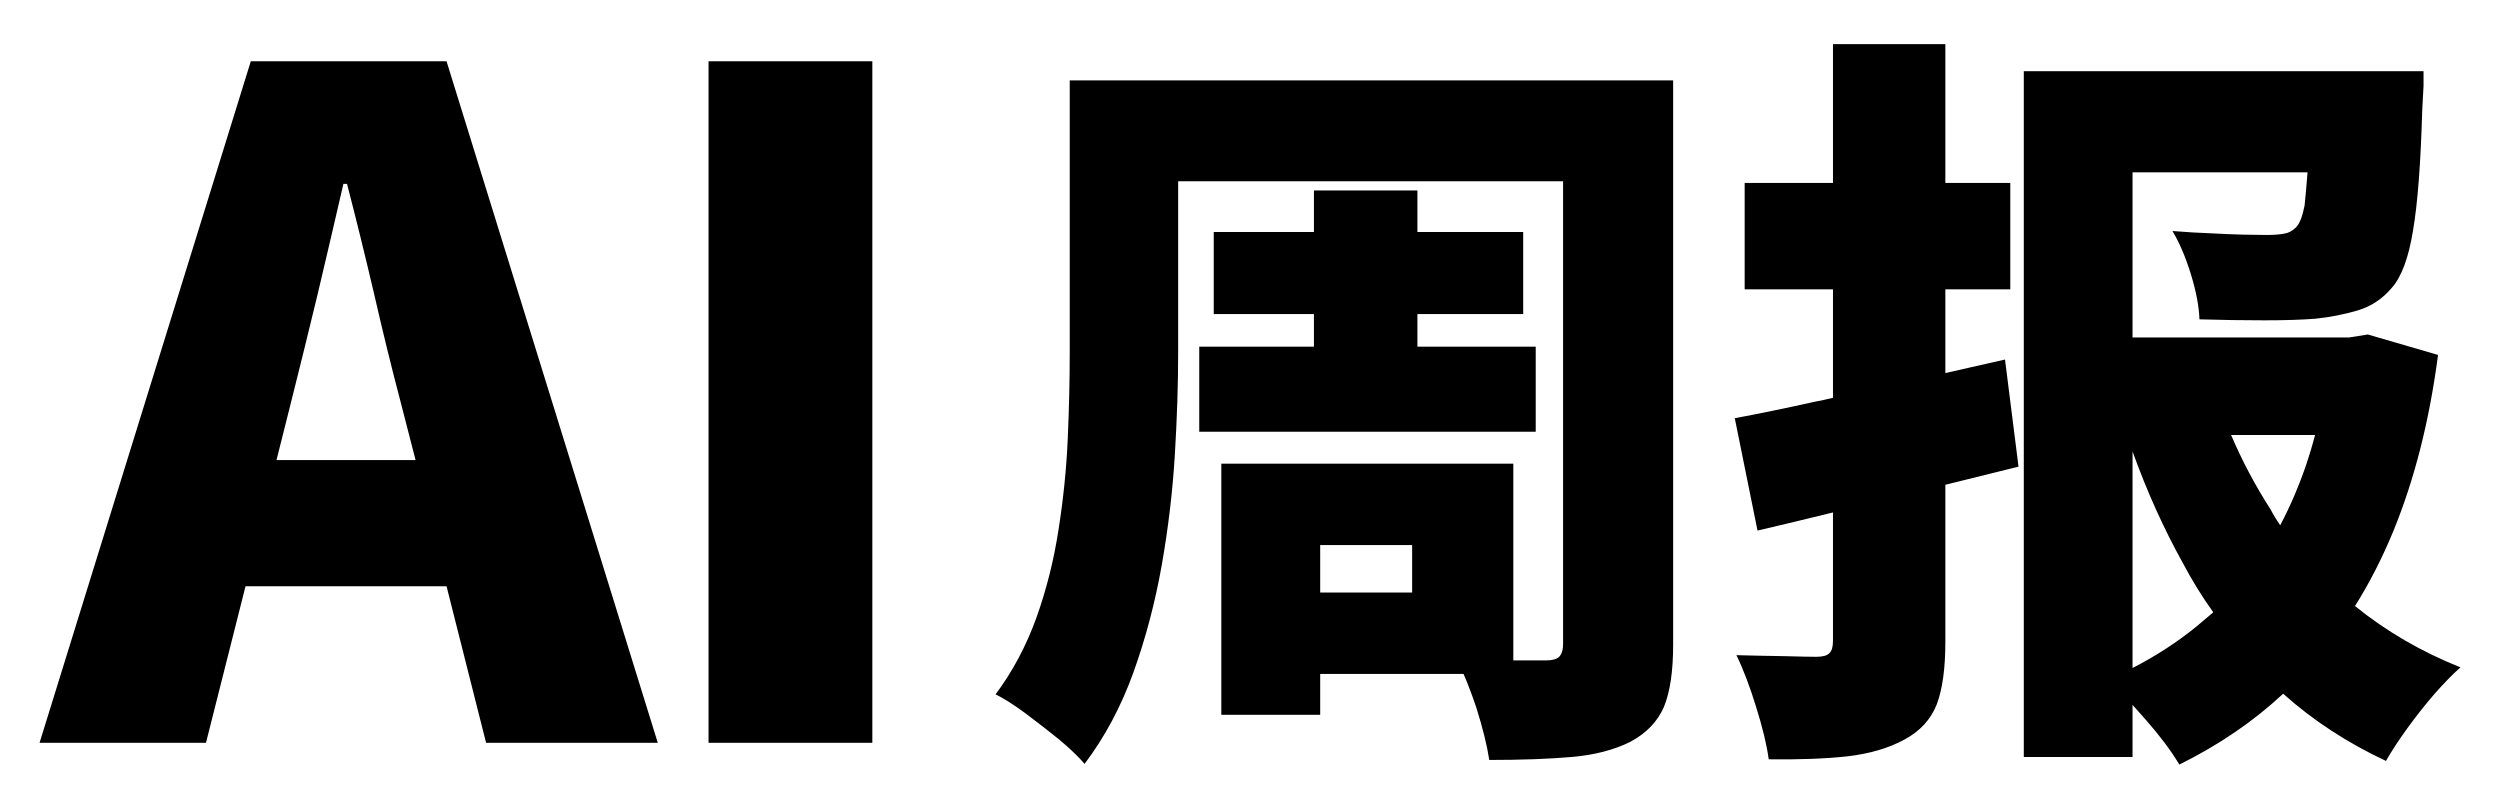
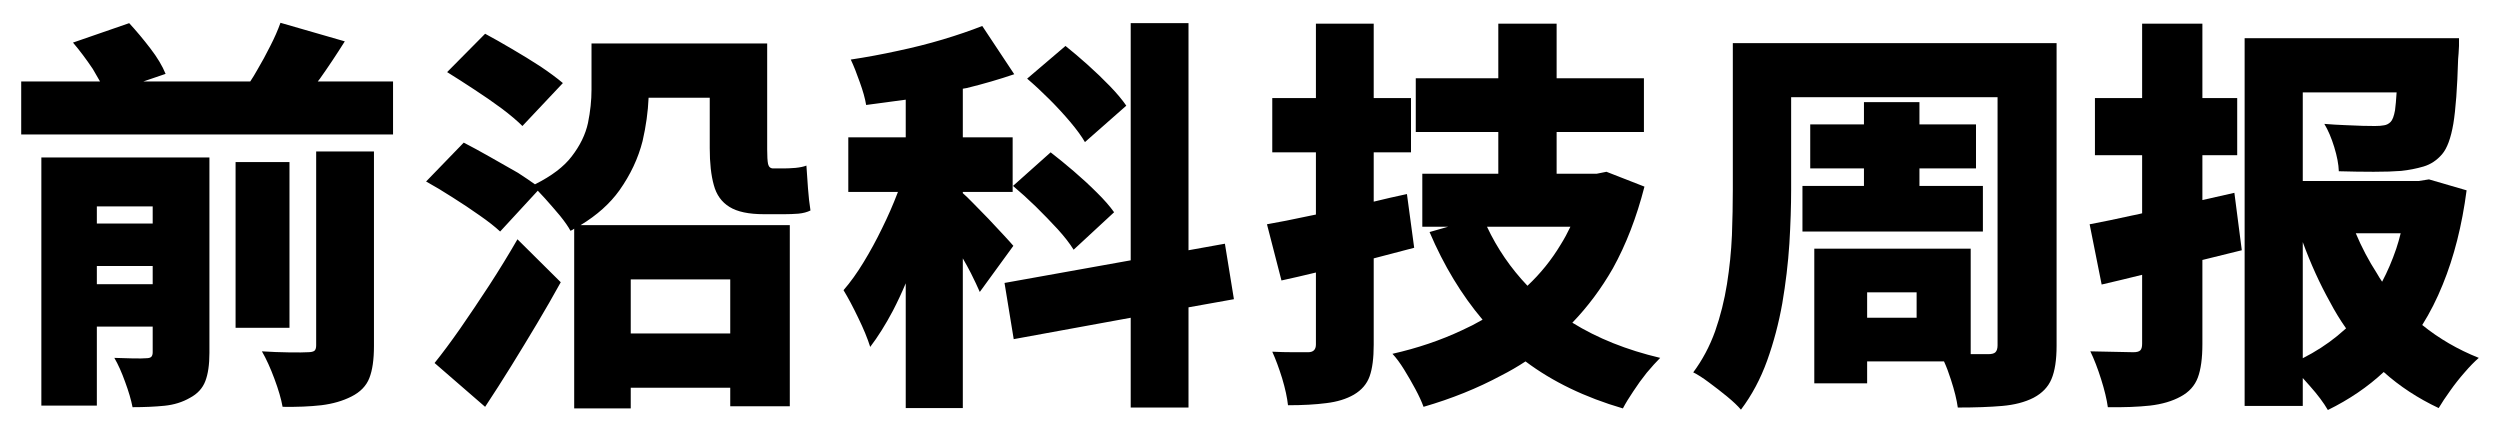
- <svg xmlns="http://www.w3.org/2000/svg" viewBox="0 -122.0 758.6 244.0">
-   <path id="accent" d="M62.5 103.4L12 103.4L76.1-103.4L135.5-103.4L199.6 103.4L147.5 103.4L135.5 55.9L74.5 55.9L62.5 103.4ZM83.9 17.6L126.1 17.6L121.6 0.1Q117.5-15.4 113.5-32.9Q109.4-50.4 105.3-66.2L105.3-66.2L104.2-66.2Q100.5-50.1 96.4-32.8Q92.2-15.4 88.3 0.1L88.3 0.1L83.9 17.6Z M264.7 103.4L215.0 103.4L215.0-103.4L264.7-103.4L264.7 103.4Z" />
-   <path id="ink" d="M324.6-14.8L324.6-97.6L507.7-97.6L507.7 73.6Q507.7 85.7 504.9 92.5Q502.0 99.2 494.7 103.1L494.7 103.1Q487.3 106.8 476.9 107.7Q466.5 108.6 451.9 108.6L451.9 108.6Q450.9 102.0 448.0 92.8L448.0 92.8Q446.1 87.1 444.1 82.5L444.1 82.5L400.6 82.5L400.6 94.9L370.6 94.9L370.6 18.7L459.2 18.7L459.2 78.4Q461.0 78.4 462.6 78.4L462.6 78.4L469.0 78.4Q472.0 78.4 473.1 77.3Q474.3 76.1 474.3 73.4L474.3 73.4L474.3-67.0L357.5-67.0L357.5-14.8Q357.5-0.8 356.5 15.9Q355.5 32.6 352.5 49.6Q349.5 66.5 343.9 82.1Q338.3 97.6 329.1 109.8L329.1 109.8Q326.4 106.6 321.4 102.4Q316.3 98.3 311.1 94.4Q305.8 90.5 302.1 88.7L302.1 88.7Q309.9 78.2 314.5 65.4Q319.1 52.5 321.2 38.7Q323.4 24.8 324.0 11.1Q324.6-2.6 324.6-14.8L324.6-14.8ZM368.3-26.7L368.3-51.6L398.7-51.6L398.7-64.2L430.1-64.2L430.1-51.6L462.2-51.6L462.2-26.7L430.1-26.7L430.1-16.8L466.0-16.8L466.0 9.0L363.9 9.0L363.9-16.8L398.7-16.8L398.7-26.7L368.3-26.7ZM400.6 43.4L400.6 57.8L428.5 57.8L428.5 43.4L400.6 43.4Z M614.1 107.7L614.1-100.4L735.4-100.4L735.4-96.0Q735.2-91.5 735.0-88.5L735.0-88.5Q734.3-64.2 732.2-52.0Q730.2-39.7 725.8-34.7Q721.5-29.6 715.4-27.8Q709.3-26.0 702.7-25.3L702.7-25.3Q696.5-24.8 687.1-24.8Q677.7-24.8 667.4-25.1L667.4-25.1Q667.2-31.0 664.8-38.8Q662.4-46.6 659.2-51.9L659.2-51.9Q665.4-51.4 670.9-51.2Q676.4-50.9 680.8-50.8Q685.3-50.7 687.8-50.7L687.8-50.7Q691.0-50.7 693.1-51.1Q695.1-51.4 696.7-53.0Q698.3-54.6 699.3-59.6L699.3-59.6Q699.7-63.3 700.2-69.7L700.2-69.7L647.1-69.7L647.1-19.6L712.8-19.6L718.5-20.5L739.8-14.3Q735.9 15.5 726.3 39.0L726.3 39.0Q721.2 51.4 714.6 61.9L714.6 61.9Q728.8 73.4 746.6 80.5L746.6 80.5Q743.0 83.7 738.6 88.7Q734.3 93.7 730.4 99.1Q726.5 104.5 724.0 108.9L724.0 108.9Q706.3 100.6 692.8 88.5L692.8 88.5Q679.3 101.1 661.3 110L661.3 110Q657.6 103.8 651.2 96.5L651.2 96.5Q649.1 94.2 647.1 91.9L647.1 91.9L647.1 107.7L614.1 107.7ZM533.3 39.0L526.4 4.9Q537.2 2.9 550.7-0.1L550.7-0.1Q553.4-0.6 556.2-1.3L556.2-1.3L556.2-34.2L529.4-34.2L529.4-66.5L556.2-66.5L556.2-108.6L590.3-108.6L590.3-66.5L610.0-66.5L610.0-34.2L590.3-34.2L590.3-8.8Q599.4-10.9 608.4-12.9L608.4-12.9L612.5 19.6Q601.5 22.3 590.3 25.1L590.3 25.1L590.3 72.7Q590.3 84.8 587.7 91.7Q585.0 98.6 577.9 102.4Q570.8 106.3 560.6 107.5Q550.4 108.6 536.7 108.4L536.7 108.4Q535.8 101.8 532.9 92.6Q530.1 83.4 526.9 76.8L526.9 76.8Q534.0 77.0 541.3 77.1Q548.6 77.3 551.1 77.3L551.1 77.3Q554.1 77.3 555.1 76.2Q556.2 75.2 556.2 72.5L556.2 72.5L556.2 33.5Q544.0 36.5 533.3 39.0L533.3 39.0ZM671.6 63.8L671.6 63.8Q666.5 56.7 662.4 48.9L662.4 48.9Q653.7 33.3 647.1 15.0L647.1 15.0L647.1 80.7Q657.8 75.2 666.5 68.1L666.5 68.1Q669.0 66.0 671.6 63.8ZM702.5 10.0L677.0 10.0Q682.1 21.9 689.0 32.6L689.0 32.6Q690.3 35.1 691.9 37.4L691.9 37.4Q696.5 28.7 699.9 18.7L699.9 18.7Q701.3 14.5 702.5 10.0L702.5 10.0Z" />
+ <svg xmlns="http://www.w3.org/2000/svg" viewBox="0 -122.0 1414.6 244.0">
+   <path id="accent" d="M23.4 107.5L23.4-32.9L118.5-32.9L118.5 77.7Q118.5 87.6 116.2 93.6Q113.9 99.7 107.5 103.1L107.5 103.1Q101.1 106.8 93.0 107.6Q85.0 108.4 75.0 108.4L75.0 108.4Q73.8 102.2 70.8 94.1Q67.9 86.0 64.7 80.5L64.7 80.5Q69.7 80.7 75.2 80.8Q80.7 80.9 82.7 80.7L82.7 80.7Q84.8 80.7 85.6 79.9Q86.4 79.1 86.4 77.3L86.4 77.3L86.4 62.8L54.8 62.8L54.8 107.5L23.4 107.5ZM12.0-45.9L12.0-75.9L56.6-75.9Q54.8-79.1 52.5-83.0L52.5-83.0Q47.0-91.2 41.3-97.9L41.3-97.9L73.1-108.9Q79.1-102.4 85.0-94.7Q91.0-86.9 93.7-80.2L93.7-80.2L81.1-75.9L141.6-75.9Q143.6-78.9 145.5-82.3L145.5-82.3Q149.4-88.9 152.9-95.9Q156.5-102.9 158.7-109.1L158.7-109.1L195.1-98.6Q188.0-87.3 180.9-77.3L180.9-77.3Q180.3-76.6 179.8-75.9L179.8-75.9L222.4-75.9L222.4-45.9L12.0-45.9ZM178.9 73.4L178.9-36.3L211.6-36.3L211.6 73.8Q211.6 85.3 209.0 91.9Q206.4 98.6 198.8 102.4L198.8 102.4Q191.5 106.1 181.8 107.3Q172.0 108.4 159.9 108.2L159.9 108.2Q158.7 101.5 155.3 92.4Q151.9 83.2 148.2 76.8L148.2 76.8Q156.0 77.3 163.7 77.4Q171.3 77.5 174.1 77.3L174.1 77.3Q176.8 77.3 177.9 76.5Q178.9 75.7 178.9 73.4L178.9 73.4ZM133.3 63.5L133.3-30.3L163.8-30.3L163.8 63.5L133.3 63.5ZM54.8 38.8L86.4 38.8L86.4 28.5L54.8 28.5L54.8 38.8ZM54.8 4.5L86.4 4.5L86.4-5.2L54.8-5.2L54.8 4.5Z M334.7-71.3L334.7-97.4L434.1-97.4L434.1-37.4Q434.1-31.7 434.6-29.2Q435.2-26.7 437.5-26.7L437.5-26.7L443.7-26.7Q446.2-26.7 450.1-27.0Q454.0-27.4 456.3-28.3L456.3-28.3Q456.7-22.1 457.2-15.3Q457.7-8.6 458.6-2.9L458.6-2.9Q455.8-1.5 451.8-1.1Q447.8-0.8 444.1-0.8L444.1-0.8L432.2-0.8Q419.4-0.8 412.8-4.9Q406.1-9.0 403.9-17.3Q401.6-25.5 401.6-38.1L401.6-38.1L401.6-66.7L367.0-66.7Q366.5-54.8 363.6-42.2L363.6-42.2Q359.9-27.6 350.5-14.3L350.5-14.3Q342.5-3.1 328.5 5.4L328.5 5.4L446.9 5.4L446.9 107.9L413.2 107.9L413.2 97.4L356.9 97.4L356.9 109.1L324.9 109.1L324.9 7.4Q324.0 8.1 322.8 8.6L322.8 8.6Q321.0 5.2 316.9 0.1Q312.7-4.9 308.4-9.7L308.4-9.7Q306.1-12.2 304.3-14.1L304.3-14.1L283.0 9.0Q278.6 4.9 271.4-0.1Q264.2-5.2 256.1-10.3Q248.0-15.5 241.1-19.3L241.1-19.3L262.4-41.3Q269.0-37.9 277.1-33.3Q285.3-28.7 293.1-24.2L293.1-24.2Q298.5-20.7 302.7-17.7L302.7-17.7Q316.9-24.8 323.5-33.5L323.5-33.5Q330.6-42.7 332.7-52.4Q334.7-62.2 334.7-71.3L334.7-71.3ZM274.5 108.2L245.9 83.4Q252.5 75.2 260.4 63.9Q268.3 52.5 276.8 39.5Q285.3 26.4 292.8 13.4L292.8 13.4L317.3 37.7Q310.9 49.3 303.8 61.2Q296.7 73.1 289.4 84.9Q282.1 96.7 274.5 108.2L274.5 108.2ZM356.9 66.7L413.2 66.7L413.2 36.1L356.9 36.1L356.9 66.7ZM253.0-81.2L253.0-81.2L274.5-102.9Q281.4-99.2 289.7-94.3Q298.1-89.4 305.8-84.4Q313.4-79.3 318.5-75.0L318.5-75.0L295.6-50.7Q291.2-55.1 283.9-60.6Q276.6-66.0 268.3-71.4Q260.1-76.8 253.0-81.2Z M480.0-13.4L480.0-44.3L512.5-44.3L512.5-65.6Q501.1-64.0 490.1-62.6L490.1-62.6Q489.2-68.1 486.5-75.5Q483.9-83.0 481.4-88.3L481.4-88.3Q494.7-90.3 507.9-93.2Q521.2-96.0 533.6-99.7Q545.9-103.4 555.8-107.3L555.8-107.3L573.9-80.0Q561.3-75.7 547.1-72.2L547.1-72.2Q545.9-72.0 544.8-71.8L544.8-71.8L544.8-44.3L573.0-44.3L573.0-13.4L544.8-13.4L544.8-12.7Q546.9-10.9 550.5-7.2L550.5-7.2Q554.6-3.1 559.3 1.8Q564.0 6.8 567.9 11.0Q571.8 15.2 573.4 17.1L573.4 17.1L554.4 43.2Q552.4 38.6 549.4 32.6L549.4 32.6Q547.3 28.5 544.8 24.2L544.8 24.2L544.8 108.9L512.5 108.9L512.5 38.3Q509.1 46.4 505.2 53.9L505.2 53.9Q499.0 65.6 492.4 74.3L492.4 74.3Q490.1 67.0 485.6 57.8Q481.2 48.6 477.3 42.2L477.3 42.2Q483.2 35.4 488.7 26.3Q494.2 17.3 499.1 7.2Q504.1-2.9 507.9-12.9L507.9-12.9Q507.9-13.2 508.2-13.4L508.2-13.4L480.0-13.4ZM639.8 25.3L639.8-108.9L672.5-108.9L672.5 19.6L693.1 15.9L698.2 47.3L672.5 51.9L672.5 108.6L639.8 108.6L639.8 57.8L573.6 69.9L568.4 38.1L639.8 25.3ZM573.2-16.8L573.2-16.8L594.5-35.8Q600.7-31.0 607.6-25.1Q614.6-19.1 620.7-13.0Q626.8-7.0 630.4-1.9L630.4-1.9L607.5 19.3Q604.3 14.1 598.5 7.7Q592.6 1.3 586.0-5.2Q579.4-11.6 573.2-16.8ZM581.2-77.5L581.2-77.5L602.9-96.0Q608.9-91.2 615.5-85.3Q622.2-79.3 628.0-73.3Q633.9-67.2 637.3-62.2L637.3-62.2L613.9-41.6Q611.0-46.6 605.6-53.0Q600.2-59.4 593.8-65.8Q587.4-72.2 581.2-77.5Z M801.1-47.3L801.1-77.7L847.8-77.7L847.8-108.6L880.8-108.6L880.8-77.7L930.2-77.7L930.2-47.3L880.8-47.3L880.8-23.7L903.5-23.7L909.0-24.8L930.5-16.4Q923.8 9.7 912.6 29.9L912.6 29.9Q902.8 47.0 889.7 60.6L889.7 60.6Q911.0 73.8 939.4 80.5L939.4 80.5Q936.0 83.9 931.8 88.9Q927.7 94.0 924.2 99.4Q920.6 104.7 918.3 109.1L918.3 109.1Q886.1 99.7 863.2 82.5L863.2 82.5Q856.5 86.9 849.4 90.5L849.4 90.5Q829.3 101.3 805.5 108.2L805.5 108.2Q803.9 103.8 800.9 98.2Q797.9 92.6 794.5 87.1Q791.1 81.6 787.9 78.2L787.9 78.2Q809.1 73.4 827.2 64.9L827.2 64.9Q833.2 62.2 838.9 58.9L838.9 58.9Q821.0 37.7 808.9 9.3L808.9 9.3L819.4 6.3L804.8 6.3L804.8-23.7L847.8-23.7L847.8-47.3L801.1-47.3ZM725.1 36.7L716.9 4.9Q727.2 3.1 740.2 0.3L740.2 0.3Q742.3-0.1 744.6-0.6L744.6-0.6L744.6-35.8L719.9-35.8L719.9-66.5L744.6-66.5L744.6-108.6L777.3-108.6L777.3-66.5L798.4-66.5L798.4-35.8L777.3-35.8L777.3-7.9Q786.7-10.2 796.1-12.2L796.1-12.2L800.2 18.2Q789.0 21.2 777.3 24.2L777.3 24.2L777.3 73.1Q777.3 84.4 775.0 90.9Q772.7 97.4 766.1 101.3L766.1 101.3Q759.7 105.0 750.5 106.1Q741.4 107.3 728.8 107.3L728.8 107.3Q728.1 100.8 725.5 92.1Q722.8 83.4 719.9 77.0L719.9 77.0Q725.8 77.3 732.0 77.3L732.0 77.3L740.2 77.3Q744.6 77.3 744.6 72.9L744.6 72.9L744.6 32.2Q734.3 34.7 725.1 36.7L725.1 36.7ZM888.6 6.3L841.4 6.3Q850.1 24.8 864.3 39.7L864.3 39.7Q875.3 29.4 883.1 16.4L883.1 16.4Q886.1 11.6 888.6 6.3L888.6 6.3Z" />
+   <path id="ink" d="M980.5-14.8L980.5-97.6L1163.7-97.6L1163.7 73.6Q1163.7 85.7 1160.8 92.5Q1158.0 99.2 1150.6 103.1L1150.6 103.1Q1143.3 106.8 1132.9 107.7Q1122.5 108.6 1107.8 108.6L1107.8 108.6Q1106.9 102.0 1103.9 92.8L1103.9 92.8Q1102.1 87.1 1100.0 82.5L1100.0 82.5L1056.5 82.5L1056.5 94.9L1026.6 94.9L1026.6 18.7L1115.1 18.7L1115.1 78.4Q1117.0 78.4 1118.6 78.4L1118.6 78.4L1125.0 78.4Q1128.0 78.4 1129.1 77.3Q1130.3 76.1 1130.3 73.4L1130.3 73.4L1130.3-67.0L1013.5-67.0L1013.5-14.8Q1013.5-0.8 1012.5 15.9Q1011.4 32.6 1008.5 49.6Q1005.5 66.5 999.9 82.1Q994.3 97.6 985.1 109.8L985.1 109.8Q982.4 106.6 977.3 102.4Q972.3 98.3 967.0 94.4Q961.8 90.5 958.1 88.7L958.1 88.7Q965.9 78.2 970.5 65.4Q975.0 52.5 977.2 38.7Q979.4 24.8 980.0 11.1Q980.5-2.6 980.5-14.8L980.5-14.8ZM1024.3-26.7L1024.3-51.6L1054.7-51.6L1054.7-64.2L1086.1-64.2L1086.1-51.6L1118.1-51.6L1118.1-26.7L1086.1-26.7L1086.1-16.8L1122.0-16.8L1122.0 9.0L1019.9 9.0L1019.9-16.8L1054.7-16.8L1054.7-26.7L1024.3-26.7ZM1056.5 43.4L1056.5 57.8L1084.5 57.8L1084.5 43.4L1056.5 43.4Z M1270.1 107.7L1270.1-100.4L1391.4-100.4L1391.4-96.0Q1391.2-91.5 1390.9-88.5L1390.9-88.5Q1390.2-64.2 1388.2-52.0Q1386.1-39.7 1381.8-34.7Q1377.4-29.6 1371.4-27.8Q1365.3-26.0 1358.7-25.3L1358.7-25.3Q1352.5-24.8 1343.1-24.8Q1333.7-24.8 1323.4-25.1L1323.4-25.1Q1323.2-31.0 1320.8-38.8Q1318.4-46.6 1315.2-51.9L1315.2-51.9Q1321.3-51.4 1326.8-51.2Q1332.3-50.9 1336.8-50.8Q1341.3-50.7 1343.8-50.7L1343.8-50.7Q1347.0-50.7 1349.0-51.1Q1351.1-51.4 1352.7-53.0Q1354.3-54.6 1355.2-59.6L1355.2-59.6Q1355.7-63.3 1356.1-69.7L1356.1-69.7L1303.0-69.7L1303.0-19.6L1368.7-19.6L1374.4-20.5L1395.7-14.3Q1391.8 15.5 1382.2 39.0L1382.2 39.0Q1377.2 51.4 1370.6 61.9L1370.6 61.9Q1384.8 73.4 1402.6 80.5L1402.6 80.5Q1398.9 83.7 1394.6 88.7Q1390.2 93.7 1386.4 99.1Q1382.5 104.5 1379.9 108.9L1379.9 108.9Q1362.3 100.6 1348.8 88.5L1348.8 88.5Q1335.3 101.1 1317.2 110L1317.2 110Q1313.6 103.8 1307.1 96.5L1307.1 96.5Q1305.1 94.2 1303.0 91.9L1303.0 91.9L1303.0 107.7L1270.1 107.7ZM1189.2 39.0L1182.4 4.9Q1193.1 2.9 1206.6-0.1L1206.6-0.1Q1209.4-0.6 1212.1-1.3L1212.1-1.3L1212.1-34.2L1185.4-34.2L1185.4-66.5L1212.1-66.5L1212.1-108.6L1246.2-108.6L1246.2-66.5L1265.9-66.5L1265.9-34.2L1246.2-34.2L1246.2-8.8Q1255.4-10.9 1264.3-12.9L1264.3-12.9L1268.5 19.6Q1257.5 22.3 1246.2 25.1L1246.2 25.1L1246.2 72.7Q1246.2 84.8 1243.6 91.7Q1241.0 98.6 1233.9 102.4Q1226.8 106.3 1216.6 107.5Q1206.4 108.6 1192.7 108.4L1192.7 108.4Q1191.8 101.8 1188.9 92.6Q1186.0 83.4 1182.8 76.8L1182.8 76.8Q1189.9 77.0 1197.3 77.1Q1204.6 77.3 1207.1 77.3L1207.1 77.3Q1210.1 77.3 1211.1 76.2Q1212.1 75.2 1212.1 72.5L1212.1 72.5L1212.1 33.5Q1200.0 36.5 1189.2 39.0L1189.2 39.0ZM1327.5 63.8L1327.5 63.8Q1322.5 56.7 1318.4 48.9L1318.4 48.9Q1309.7 33.3 1303.0 15.0L1303.0 15.0L1303.0 80.7Q1313.8 75.2 1322.5 68.1L1322.5 68.1Q1325.0 66.0 1327.5 63.8ZM1358.4 10.0L1333.0 10.0Q1338.0 21.9 1344.9 32.6L1344.9 32.6Q1346.3 35.1 1347.9 37.4L1347.9 37.4Q1352.5 28.7 1355.9 18.7L1355.9 18.7Q1357.3 14.5 1358.4 10.0L1358.4 10.0Z" />
</svg>
